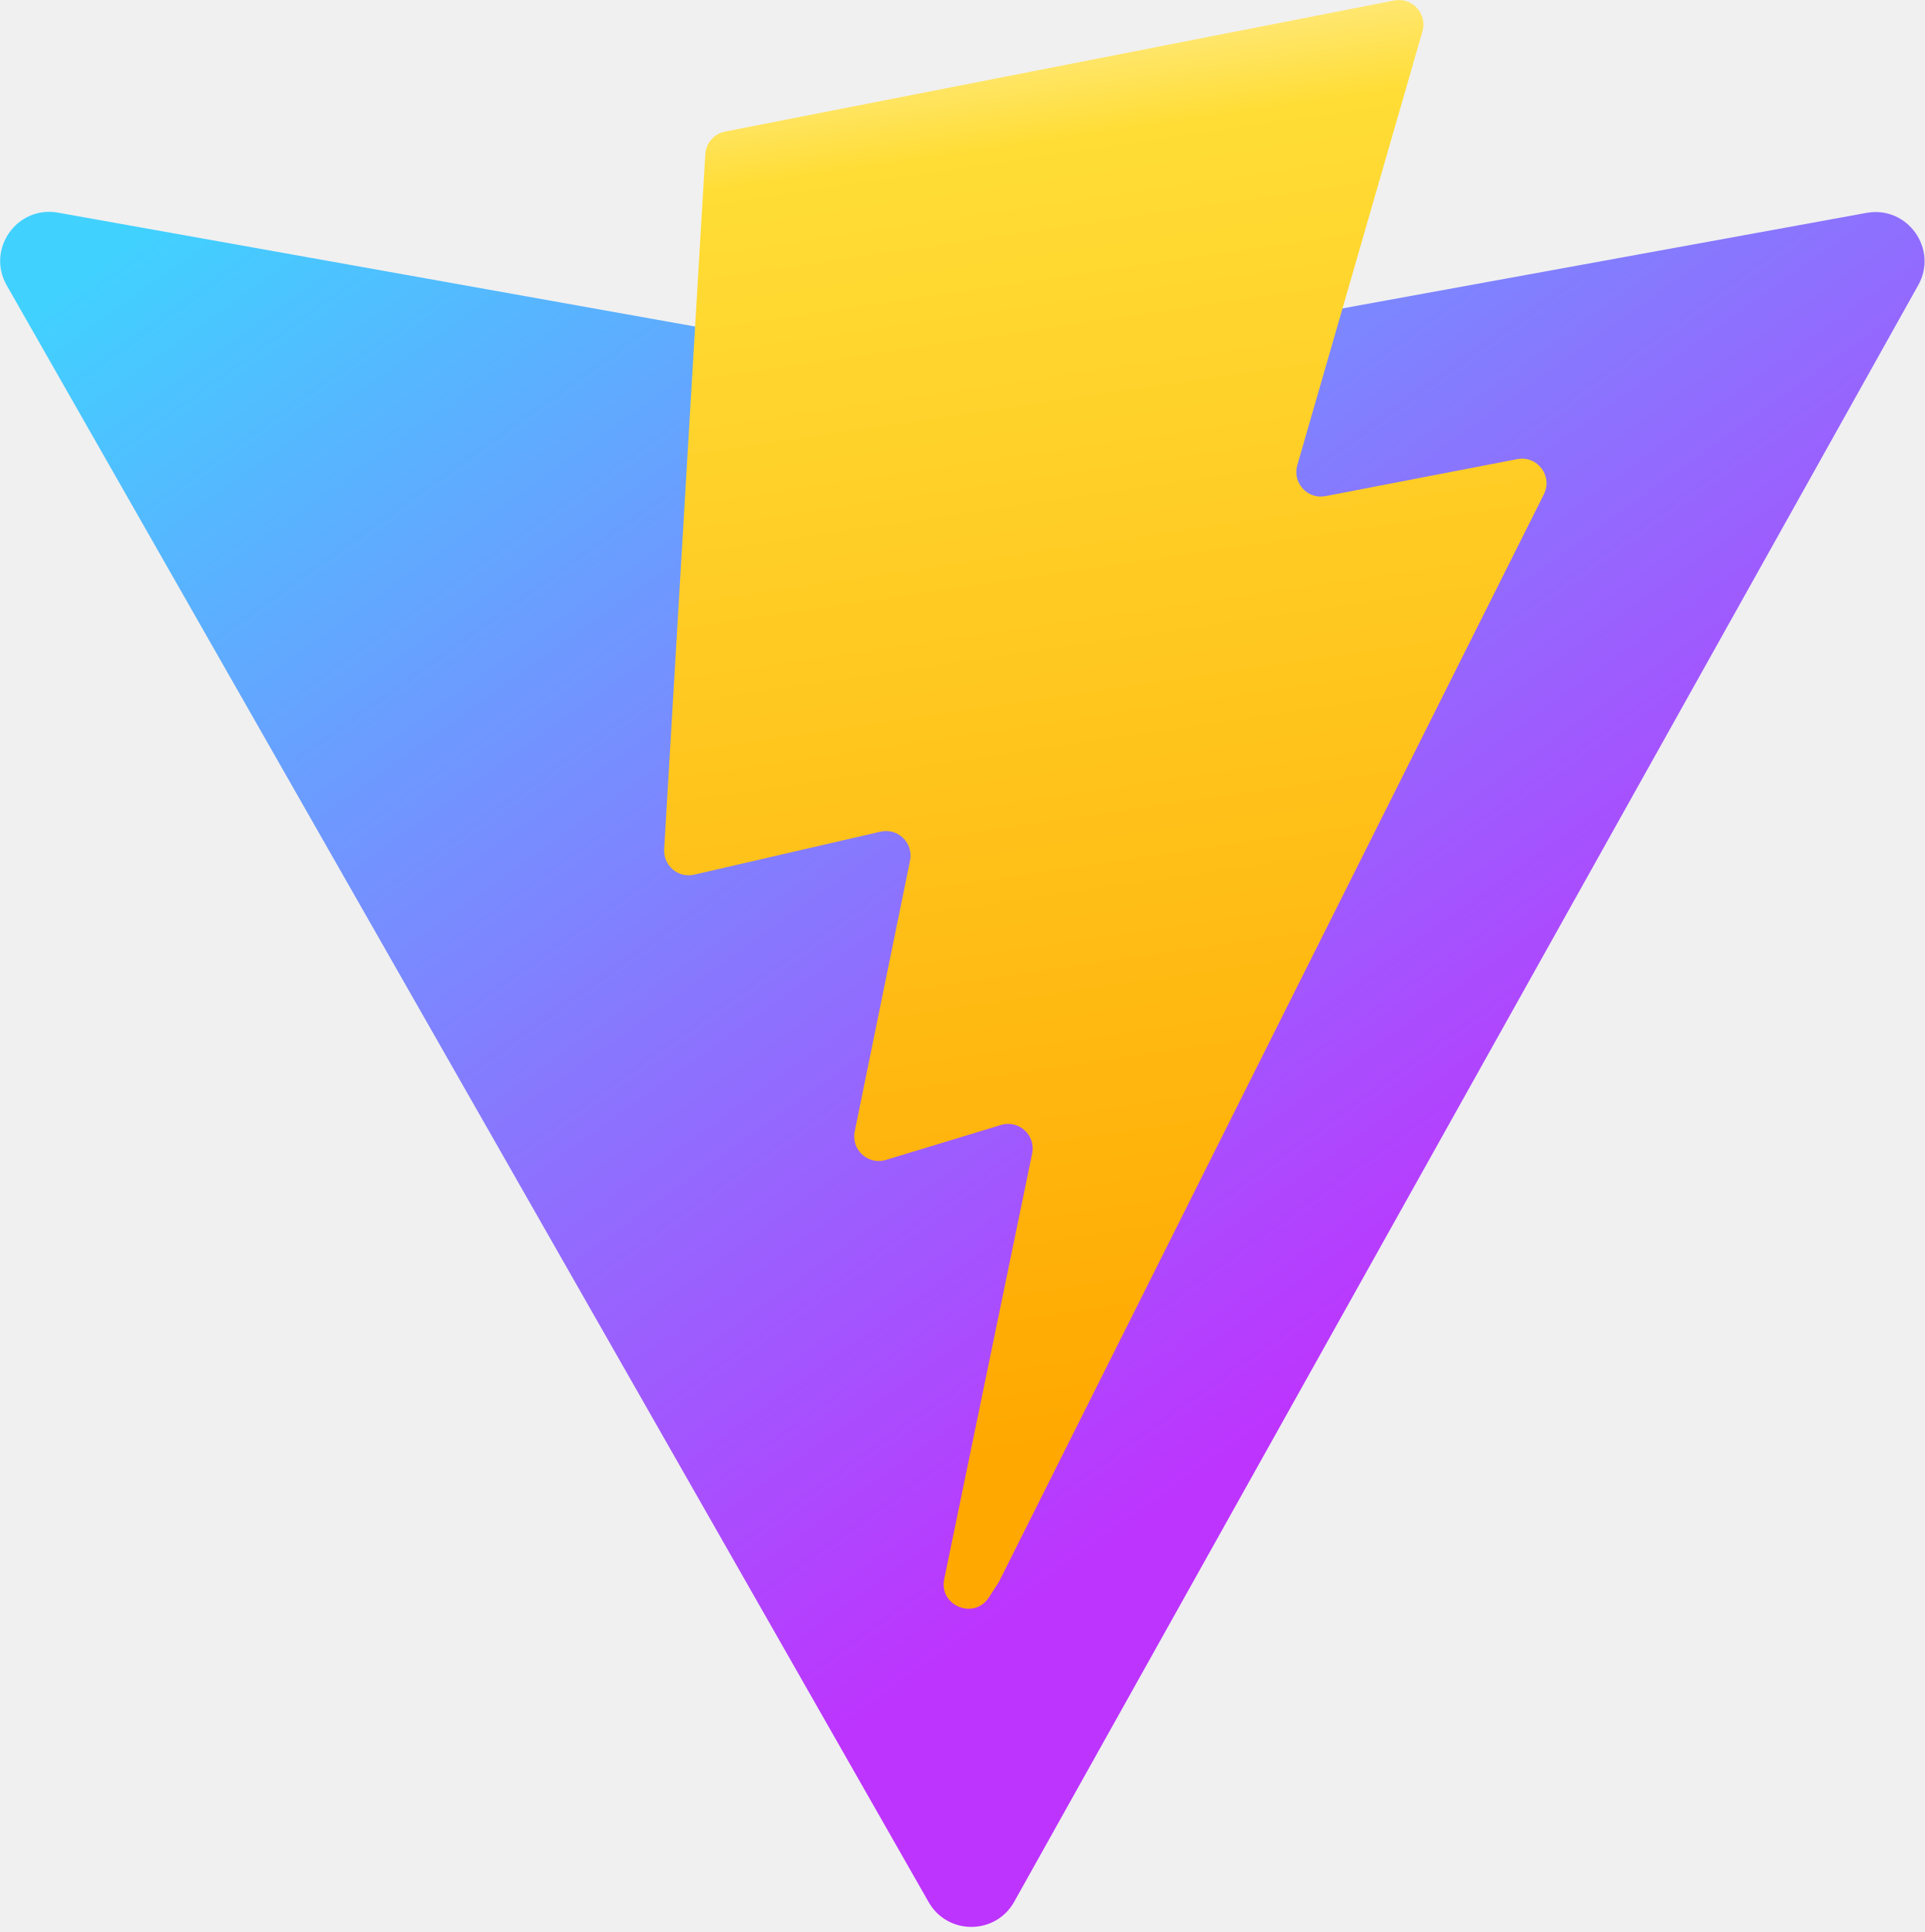
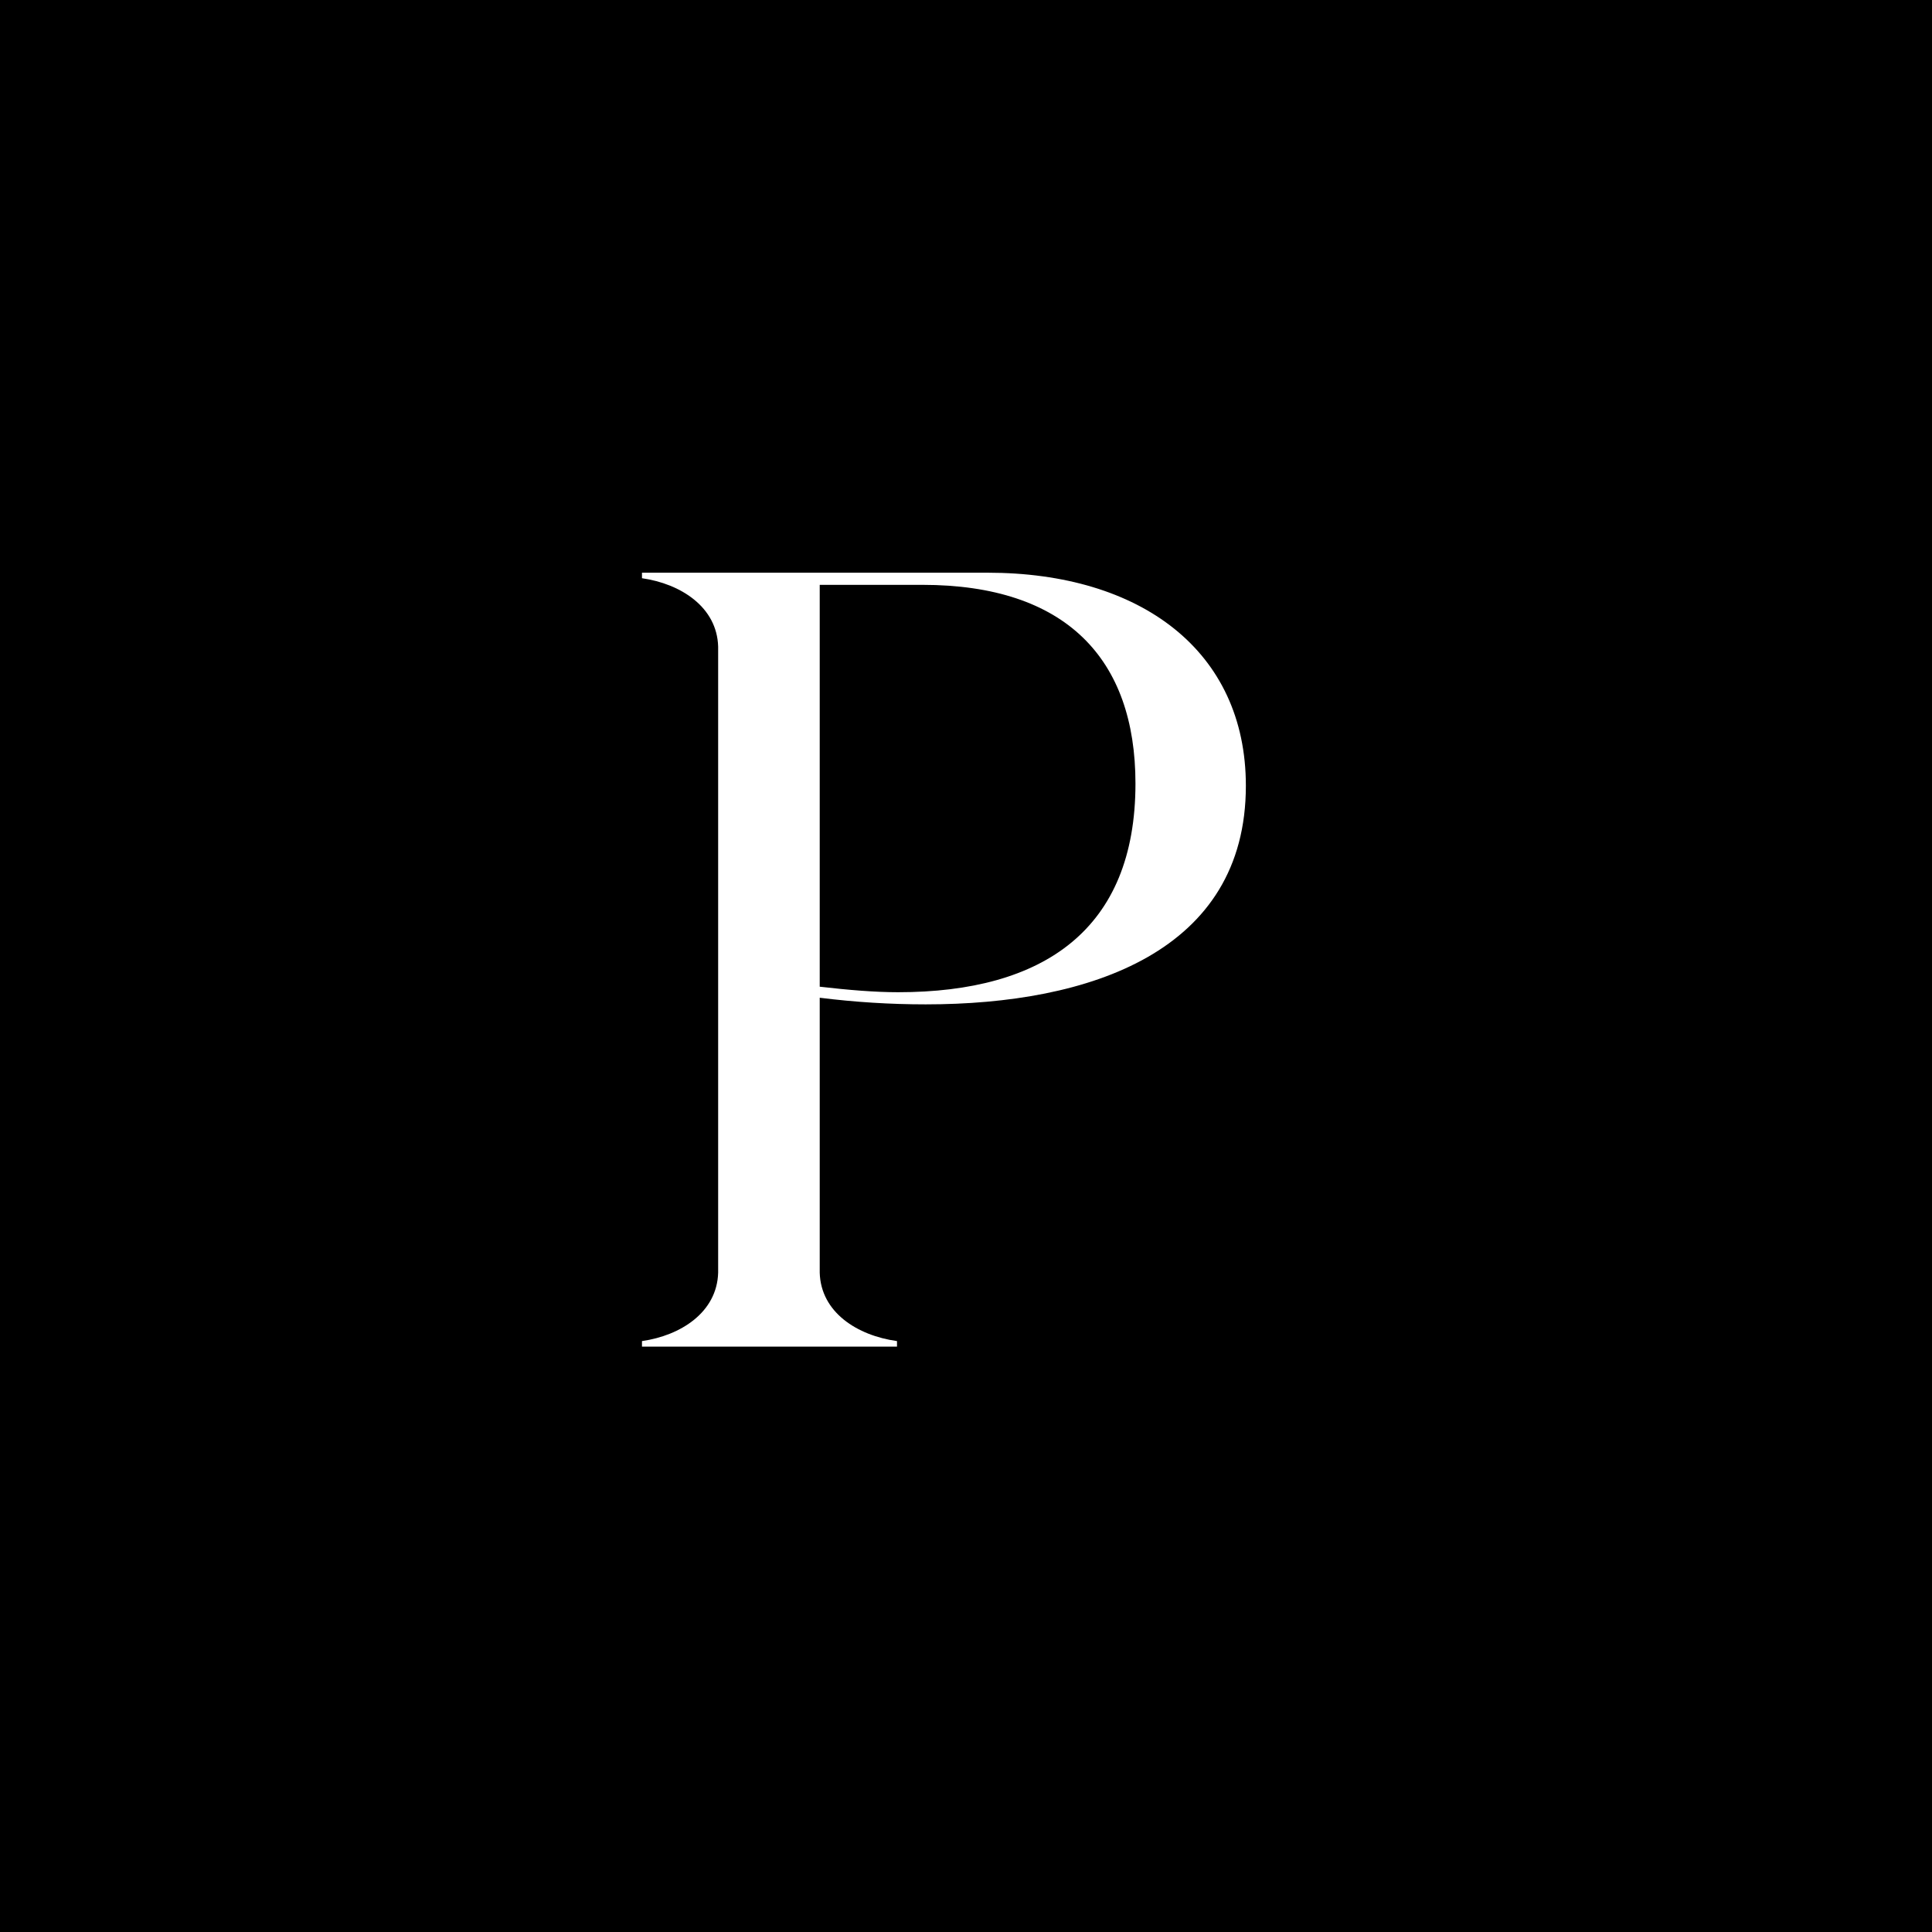
- <svg xmlns="http://www.w3.org/2000/svg" aria-hidden="true" role="img" class="iconify iconify--logos" width="31.88" height="32" preserveAspectRatio="xMidYMid meet" viewBox="0 0 256 257">
-   <defs>
-     <linearGradient id="IconifyId1813088fe1fbc01fb466" x1="-.828%" x2="57.636%" y1="7.652%" y2="78.411%">
-       <stop offset="0%" stop-color="#41D1FF" />
-       <stop offset="100%" stop-color="#BD34FE" />
-     </linearGradient>
-     <linearGradient id="IconifyId1813088fe1fbc01fb467" x1="43.376%" x2="50.316%" y1="2.242%" y2="89.03%">
-       <stop offset="0%" stop-color="#FFEA83" />
-       <stop offset="8.333%" stop-color="#FFDD35" />
-       <stop offset="100%" stop-color="#FFA800" />
-     </linearGradient>
-   </defs>
-   <path fill="url(#IconifyId1813088fe1fbc01fb466)" d="M255.153 37.938L134.897 252.976c-2.483 4.44-8.862 4.466-11.382.048L.875 37.958c-2.746-4.814 1.371-10.646 6.827-9.67l120.385 21.517a6.537 6.537 0 0 0 2.322-.004l117.867-21.483c5.438-.991 9.574 4.796 6.877 9.62Z" />
-   <path fill="url(#IconifyId1813088fe1fbc01fb467)" d="M185.432.063L96.44 17.501a3.268 3.268 0 0 0-2.634 3.014l-5.474 92.456a3.268 3.268 0 0 0 3.997 3.378l24.777-5.718c2.318-.535 4.413 1.507 3.936 3.838l-7.361 36.047c-.495 2.426 1.782 4.5 4.151 3.78l15.304-4.649c2.372-.72 4.652 1.36 4.15 3.788l-11.698 56.621c-.732 3.542 3.979 5.473 5.943 2.437l1.313-2.028l72.516-144.72c1.215-2.423-.88-5.186-3.54-4.672l-25.505 4.922c-2.396.462-4.435-1.77-3.759-4.114l16.646-57.705c.677-2.35-1.37-4.583-3.769-4.113Z" />
+ <svg xmlns="http://www.w3.org/2000/svg" width="56" height="56" viewBox="0 0 56 56" fill="none">
+   <rect width="56" height="56" fill="black" />
+   <path d="M28.624 16.6C33.072 16.6 36.112 18.872 36.112 22.776C36.112 27.576 31.6 29.112 26.832 29.112C25.808 29.112 24.784 29.048 23.76 28.92V36.888C23.792 38.04 24.848 38.712 26 38.872V39.032H18.608V38.872C19.728 38.712 20.784 38.04 20.816 36.888V18.744C20.784 17.592 19.728 16.92 18.608 16.76V16.6H28.624ZM26.032 28.76C30.256 28.76 32.912 26.936 32.912 22.712C32.912 19.096 30.896 16.952 26.736 16.952H23.76V28.6C24.592 28.696 25.36 28.76 26.032 28.76Z" fill="white" />
</svg>
